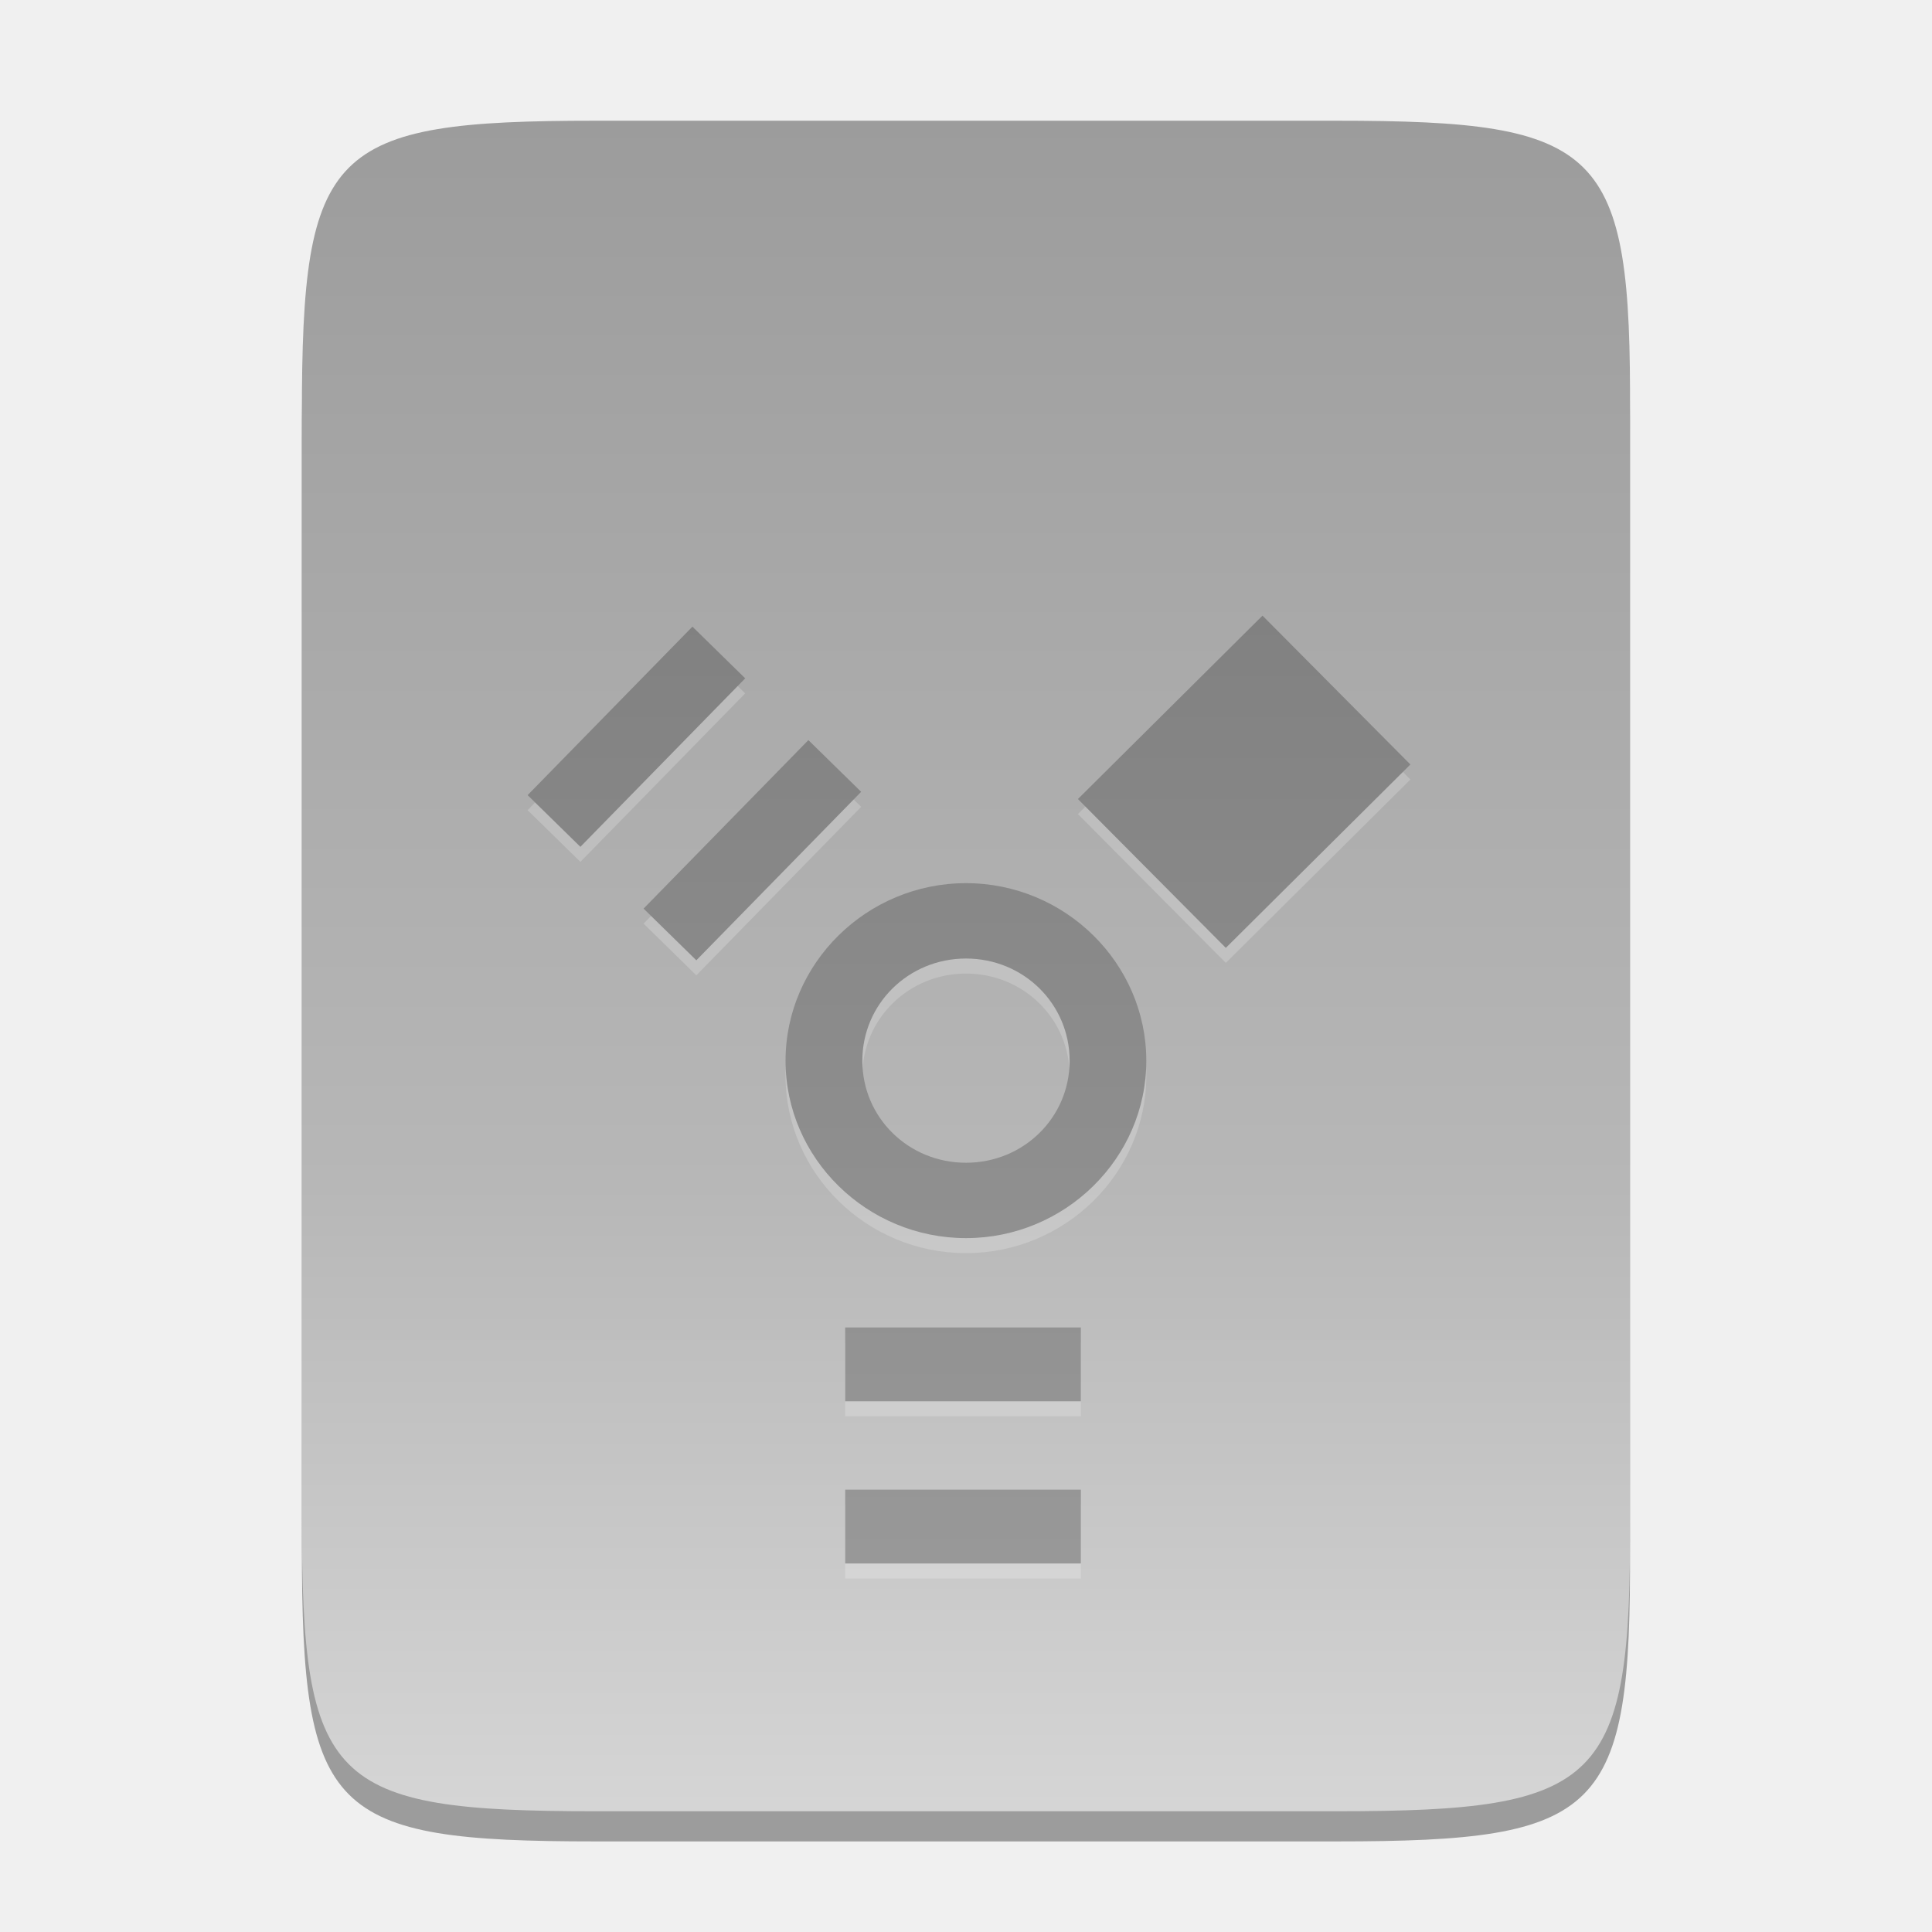
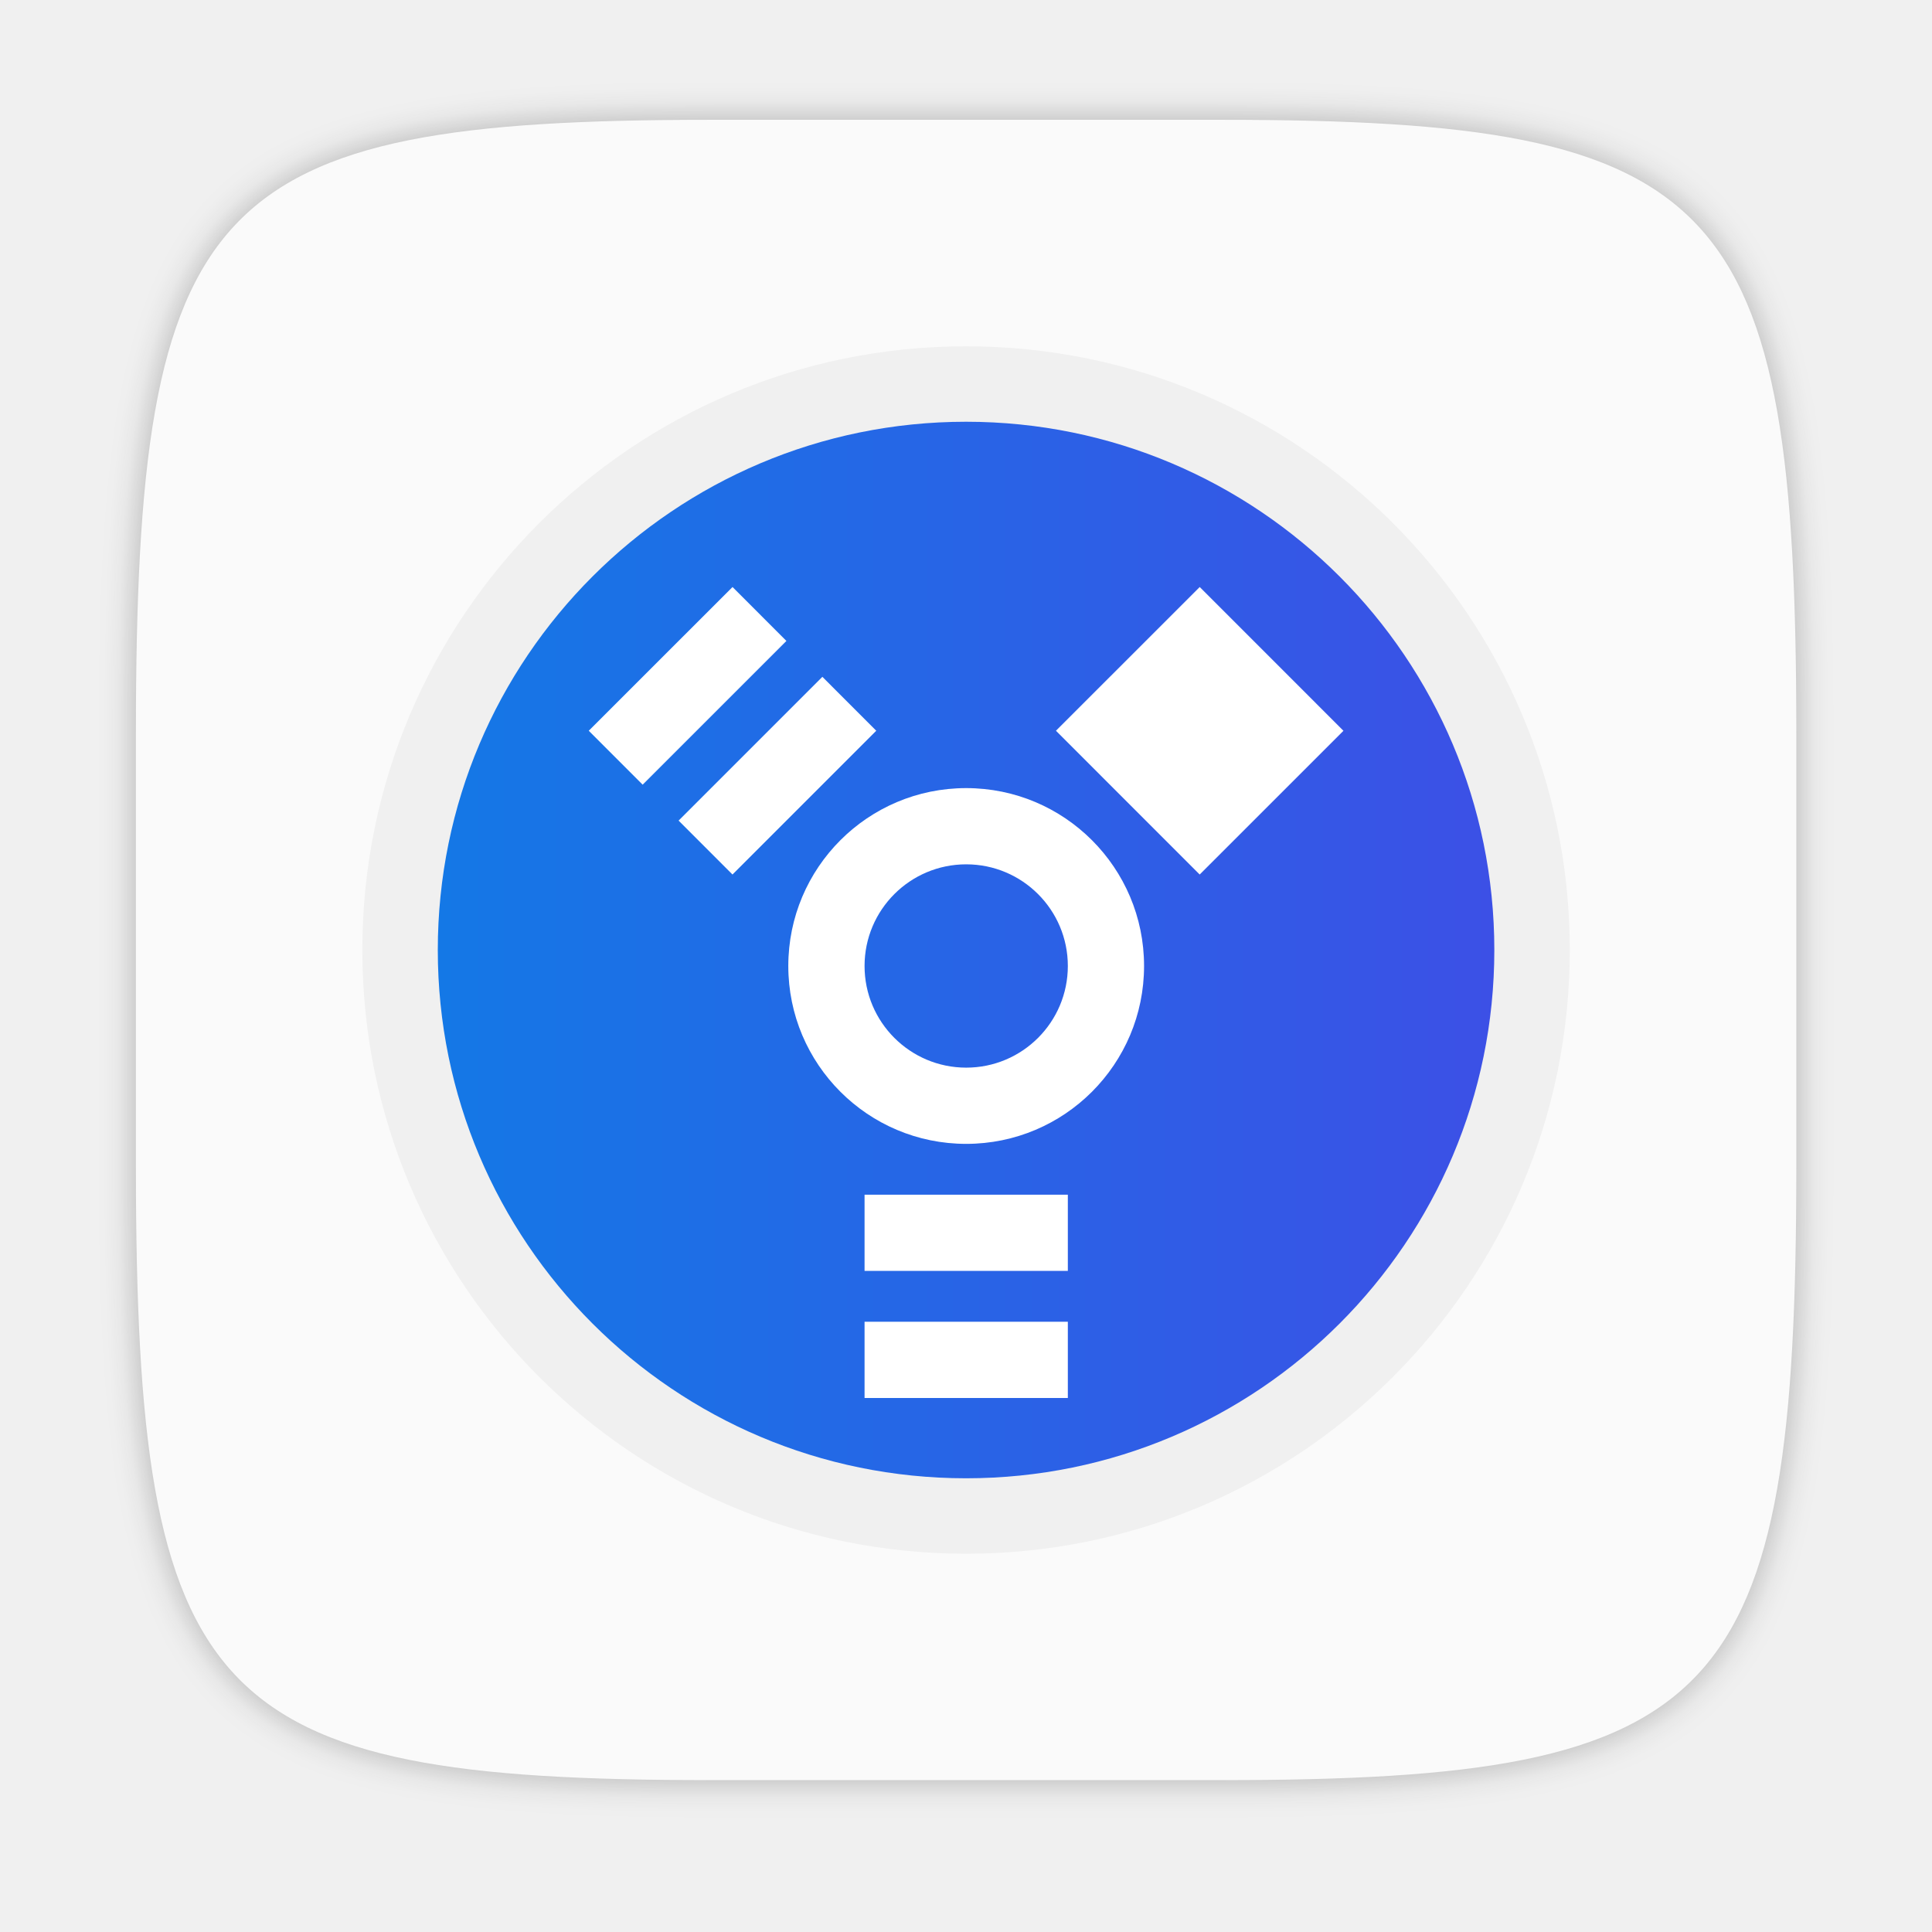
<svg xmlns="http://www.w3.org/2000/svg" width="64" height="64" version="1.1" viewBox="0 0 16.933 16.933">
  <defs>
-     <linearGradient id="a" x1="152" x2="152" y1="108" y2="244" gradientTransform="matrix(.063782 0 0 .063782 -1.2368 -1.7313)" gradientUnits="userSpaceOnUse">
-       <stop stop-color="#808080" offset="0" />
-       <stop stop-color="#999" offset="1" />
-     </linearGradient>
-     <linearGradient id="b" x1="529.66" x2="-35.31" y1="295.64" y2="295.64" gradientTransform="matrix(0 -.028901 -.0289 0 16.492 15.617)" gradientUnits="userSpaceOnUse">
-       <stop stop-color="#999" offset="0" />
-       <stop stop-color="#b7b7b7" offset=".613" />
-       <stop stop-color="#dbdbdb" offset="1" />
+     <filter id="filter2761" x="-.024" y="-.024" width="1.048" height="1.048" color-interpolation-filters="sRGB">
+       <feGaussianBlur stdDeviation="0.146" />
+     </filter>
+     <linearGradient id="linearGradient893" x1="5.211" x2="12.619" y1="8.36" y2="8.36" gradientUnits="userSpaceOnUse">
+       <stop stop-color="#1478e6" offset="0" />
+       <stop stop-color="#3c50e6" offset="1" />
    </linearGradient>
  </defs>
-   <g transform="matrix(1.037 0 0 1.037 -.30456 -.32119)">
-     <path d="m11.588 1.585c2.251 0 2.494 0.231 2.482 2.487v4.657 4.657c0.011 2.256-0.231 2.487-2.482 2.487h-6.261c-2.251 0-2.482-0.231-2.482-2.487v-4.657-4.657c0-2.256 0.231-2.487 2.482-2.487z" color="#000000" opacity=".35" />
-     <path d="m11.588 1.33c2.251 0 2.494 0.231 2.482 2.487v4.657 4.657c0.011 2.256-0.231 2.487-2.482 2.487h-6.261c-2.251 0-2.482-0.231-2.482-2.487v-4.657-4.657c0-2.256 0.231-2.487 2.482-2.487z" color="#000000" fill="url(#b)" />
-     <path d="m10.964 5.64-1.56 1.55 1.25 1.258 1.56-1.55zm-4.818 0.093-1.393 1.424 0.446 0.437 1.393-1.424zm0.98 0.959-1.393 1.424 0.446 0.437 1.393-1.424zm1.332 1.209c-0.838 0-1.525 0.677-1.525 1.501 0 0.824 0.687 1.499 1.525 1.499 0.838 0 1.524-0.676 1.524-1.499 0-0.824-0.686-1.501-1.524-1.501zm0 0.637c0.486 0 0.876 0.383 0.876 0.864 0 0.48-0.39 0.862-0.876 0.862-0.486 0-0.876-0.382-0.876-0.862 0-0.48 0.39-0.864 0.876-0.864zm-1.021 3.118v0.624h1.992v-0.624zm0 1.371v0.624h1.992v-0.624z" enable-background="new" fill="#fff" opacity=".2" />
-     <path d="m10.964 5.513-1.56 1.55 1.25 1.258 1.56-1.55zm-4.818 0.093-1.393 1.424 0.446 0.437 1.393-1.424zm0.98 0.959-1.393 1.424 0.446 0.437 1.393-1.424zm1.332 1.209c-0.838 0-1.525 0.677-1.525 1.501 0 0.824 0.687 1.499 1.525 1.499 0.838 0 1.524-0.676 1.524-1.499 0-0.824-0.686-1.501-1.524-1.501zm0 0.637c0.486 0 0.876 0.383 0.876 0.864 0 0.48-0.39 0.862-0.876 0.862-0.486 0-0.876-0.382-0.876-0.862s0.39-0.864 0.876-0.864zm-1.021 3.118v0.624h1.992v-0.624zm0 1.371v0.624h1.992v-0.624z" enable-background="new" fill="url(#a)" />
+   <path d="m10.709 1.05c4.405 0 5.035 0.673 5.035 5.388v3.776c0 4.715-0.63 5.388-5.035 5.388h-4.483c-4.405 0-5.035-0.673-5.035-5.388v-3.776c0-4.715 0.63-5.388 5.035-5.388z" enable-background="new" fill="#141414" filter="url(#filter2761)" opacity=".3" />
+   <path d="m10.709 1.05c4.405 0 5.035 0.673 5.035 5.388v3.776c0 4.715-0.63 5.388-5.035 5.388h-4.483c-4.405 0-5.035-0.673-5.035-5.388v-3.776c0-4.715 0.63-5.388 5.035-5.388z" enable-background="new" fill="#fafafa" />
+   <circle cx="-305.77" cy="-331.46" r="0" fill="#5e4aa6" stroke-width=".265" />
+   <g transform="matrix(1.25 0 0 1.25 -2.6767 -2.1236)">
+     <circle cx="8.915" cy="8.36" r="4.233" fill="#f0f0f0" stroke-width=".265" style="paint-order:markers stroke fill" />
+     <circle cx="8.915" cy="8.36" r="3.704" fill="url(#linearGradient893)" stroke-width=".265" style="paint-order:markers stroke fill" />
+     <g transform="matrix(.26458 0 0 .26458 .44874 .15782)" fill="#fff">
+       <path d="m29.309 37.485h5.387v2.02h-5.387zm0 3.367h5.387v2.02h-5.387zm2.693-14.142a4.714 4.714 0 0 0-4.714 4.714 4.714 4.714 0 0 0 4.714 4.714 4.714 4.714 0 0 0 4.714-4.714 4.714 4.714 0 0 0-4.714-4.714zm0 2.02a2.694 2.694 0 0 1 2.694 2.694 2.694 2.694 0 0 1-2.694 2.694 2.694 2.694 0 0 1-2.693-2.694 2.694 2.694 0 0 1 2.693-2.694zm6.188 0.27-3.809-3.81 3.81-3.809 3.809 3.81zm-8.571-3.81-3.81 3.81-1.428-1.429 3.81-3.81zm-2.381-2.38-3.81 3.809-1.428-1.429 3.81-3.809z" />
+     </g>
  </g>
</svg>
